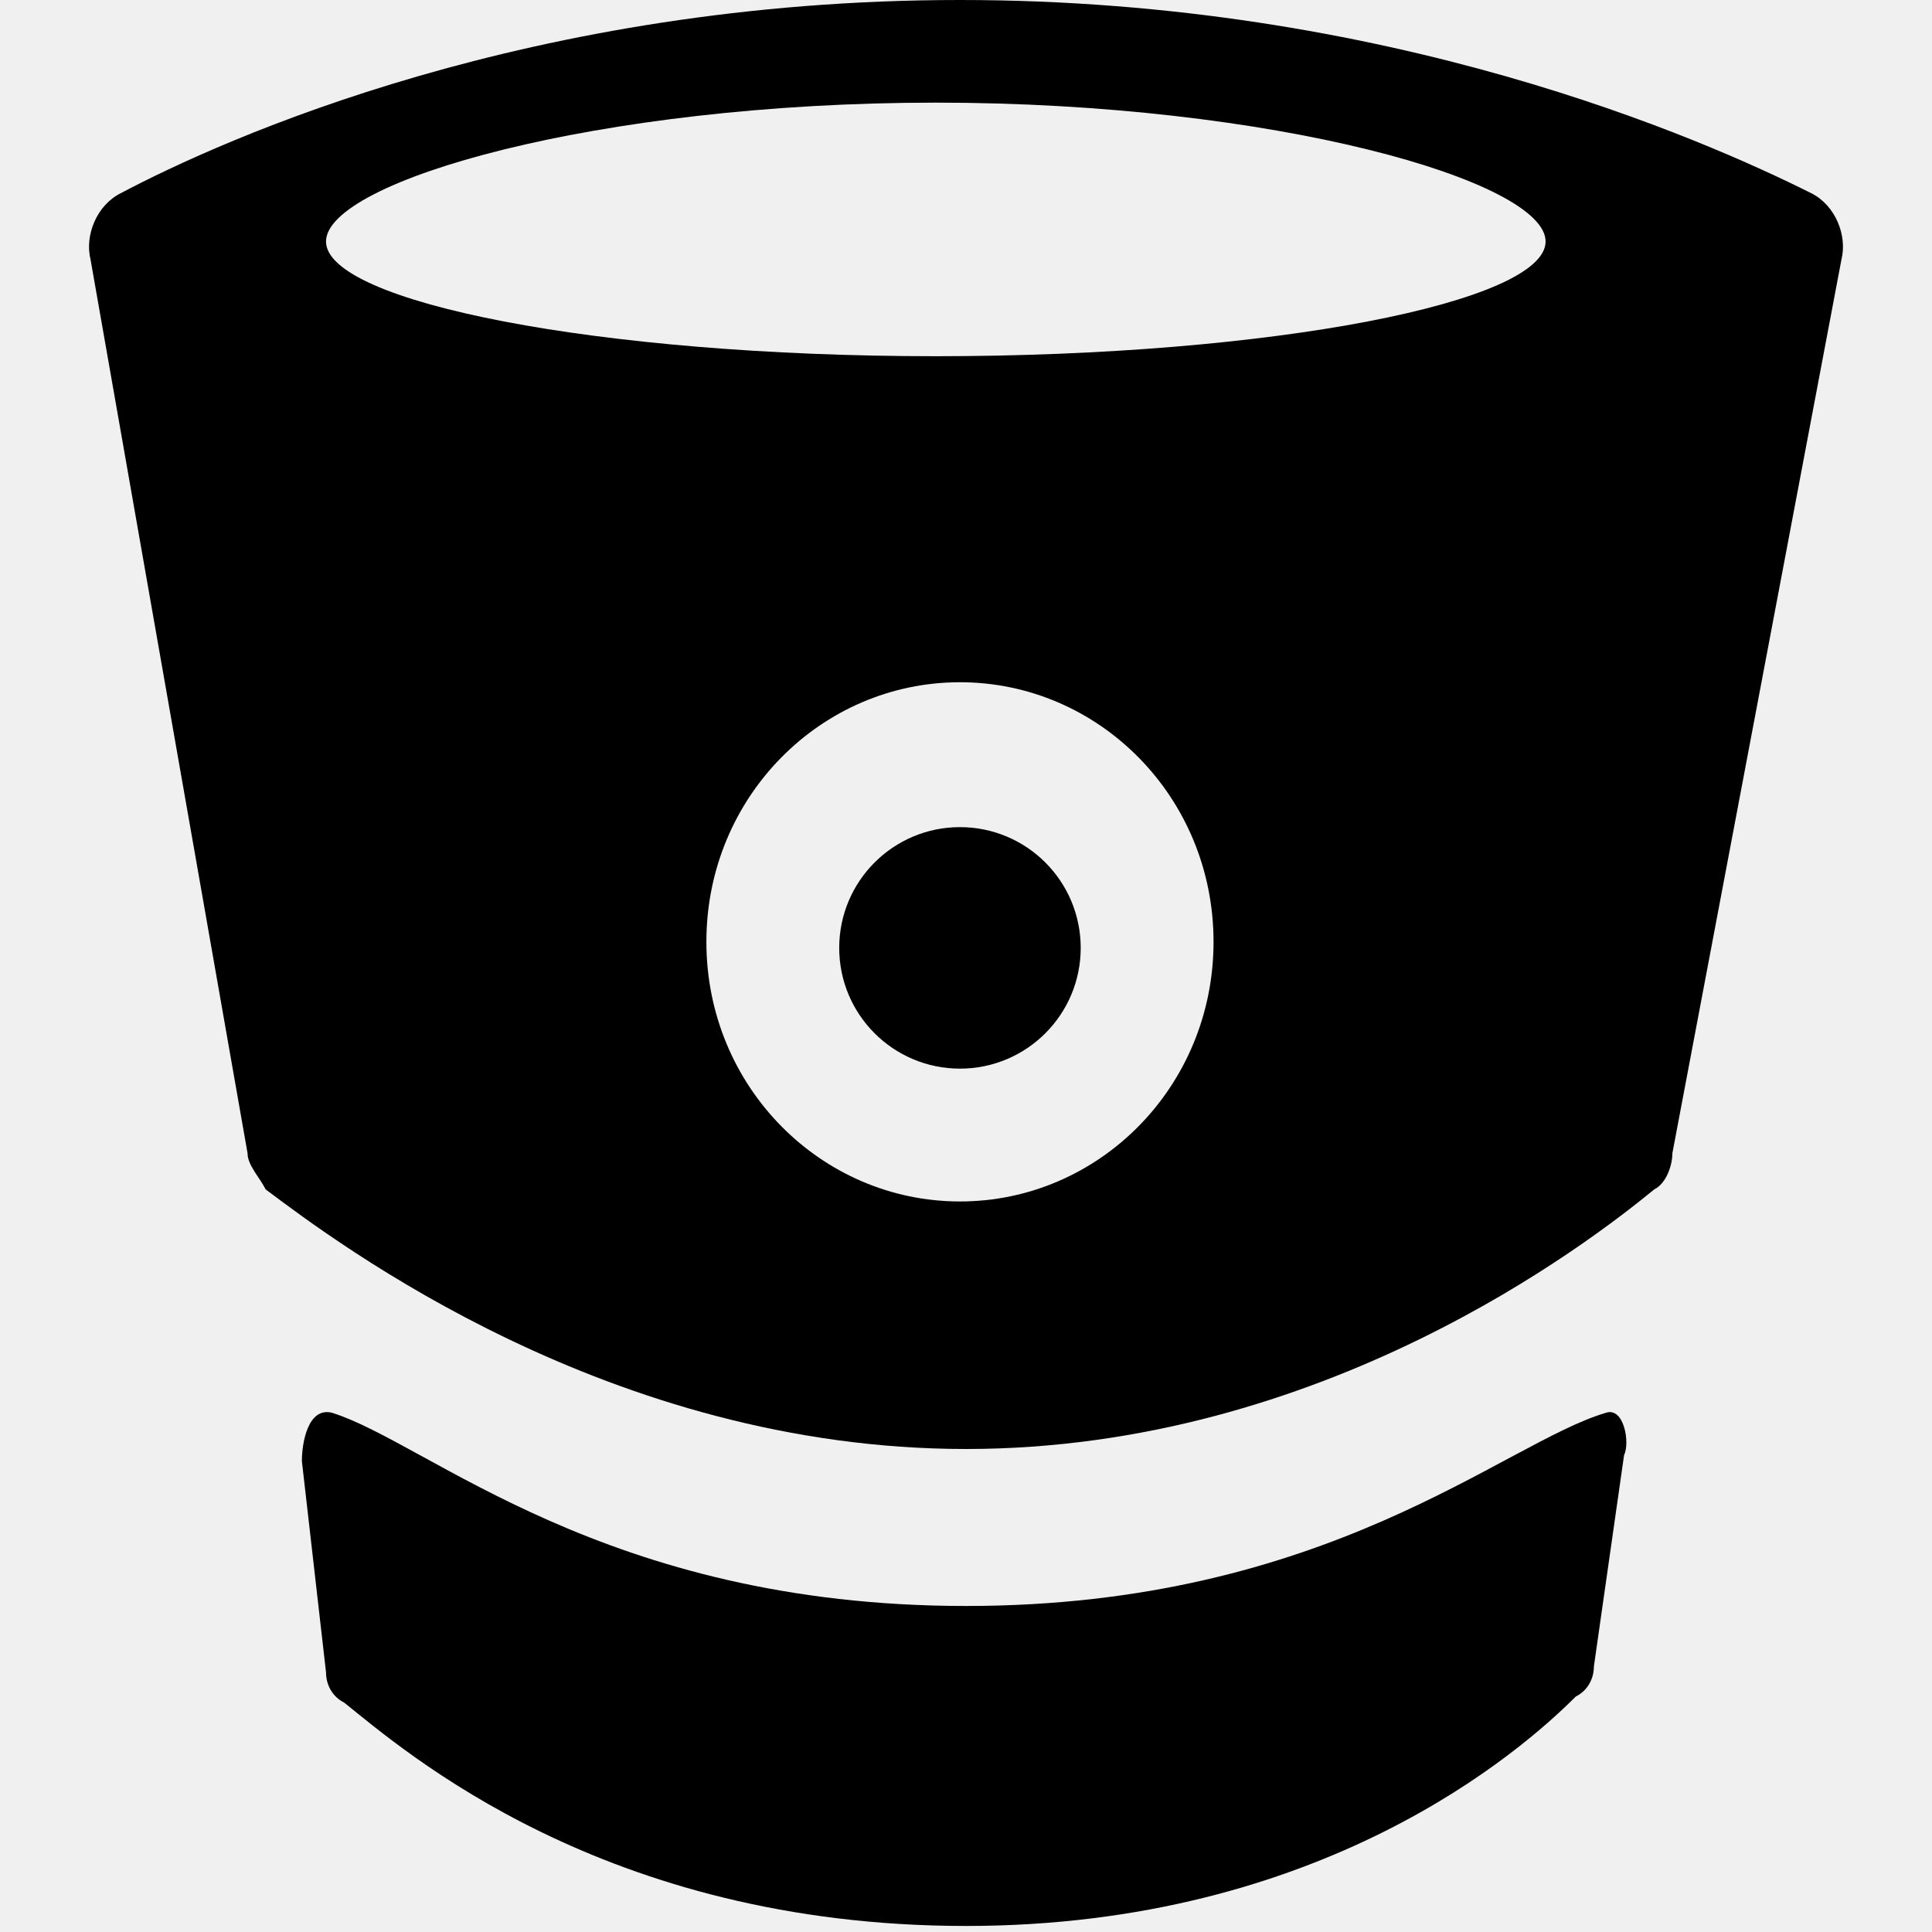
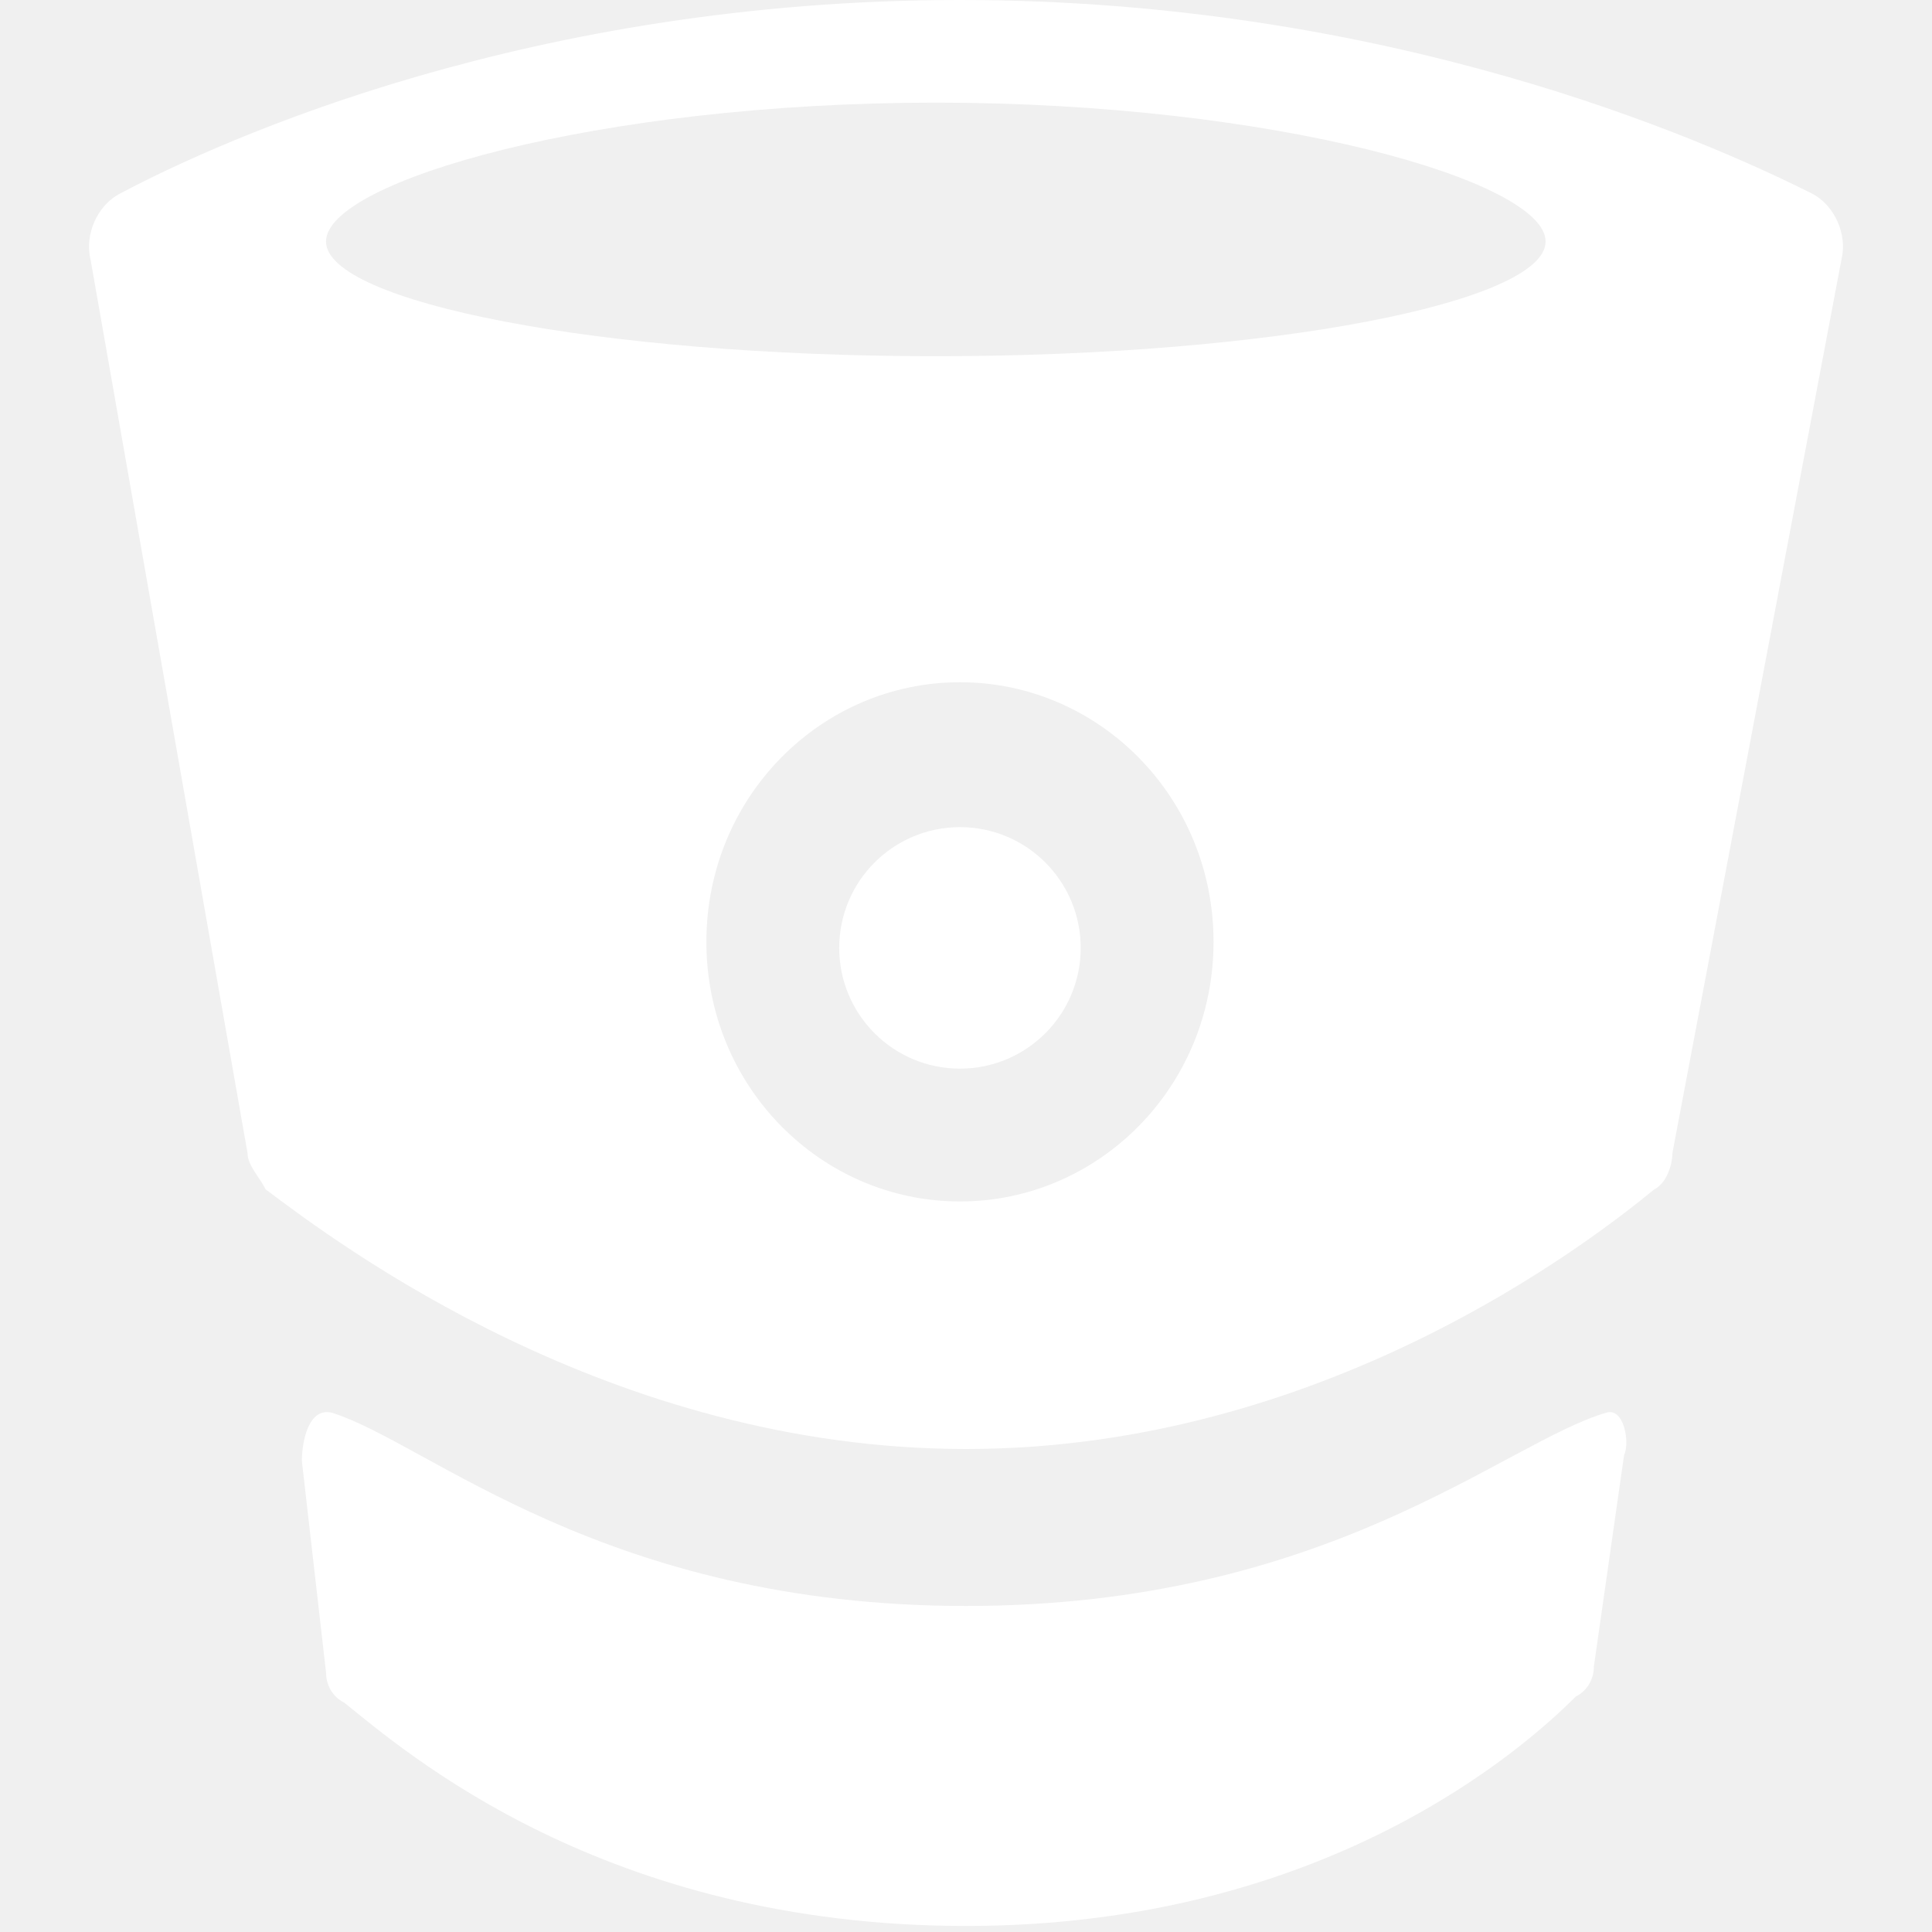
<svg xmlns="http://www.w3.org/2000/svg" version="1.1" id="Layer_1" x="0px" y="0px" viewBox="0 0 32 32" style="enable-background:new 0 0 32 32;" xml:space="preserve">
-   <g fill="#000" id="XMLID_5_">
+   <g fill="#fff" id="XMLID_5_">
    <ellipse id="XMLID_6_" cx="15.9" cy="15.7" rx="2" ry="2" />
    <path id="XMLID_11_" d="M30,3.2C28.2,2.3,23,0,15.9,0C8.8,0,3.7,2.3,2,3.2C1.6,3.4,1.4,3.9,1.5,4.3l2.6,14.8c0,0.2,0.2,0.4,0.3,0.6   C5.6,20.6,10.1,24,16,24c5.9,0,10.3-3.4,11.4-4.3c0.2-0.1,0.3-0.4,0.3-0.6l2.8-14.8C30.6,3.9,30.4,3.4,30,3.2z M15.9,19.9   c-2.3,0-4.2-1.9-4.2-4.3c0-2.4,1.9-4.3,4.2-4.3s4.2,1.9,4.2,4.3C20.1,18,18.2,19.9,15.9,19.9z M15.5,5.9C9.9,5.9,5.4,5,5.4,4   c0-1,4.5-2.3,10.1-2.3C21.1,1.7,25.6,3,25.6,4C25.6,5,21.1,5.9,15.5,5.9z" />
    <path id="XMLID_16_" d="M26.6,23.4c-1.7,0.5-4.6,3.2-10.6,3.2c-6,0-8.9-2.7-10.5-3.2C5.1,23.3,5,23.9,5,24.2l0.4,3.5   c0,0.2,0.1,0.4,0.3,0.5c1,0.8,4.3,3.7,10.3,3.7c5.9,0,9.2-2.9,10.1-3.8c0.2-0.1,0.3-0.3,0.3-0.5l0.5-3.5   C27,23.9,26.9,23.3,26.6,23.4z" />
  </g>
</svg>
